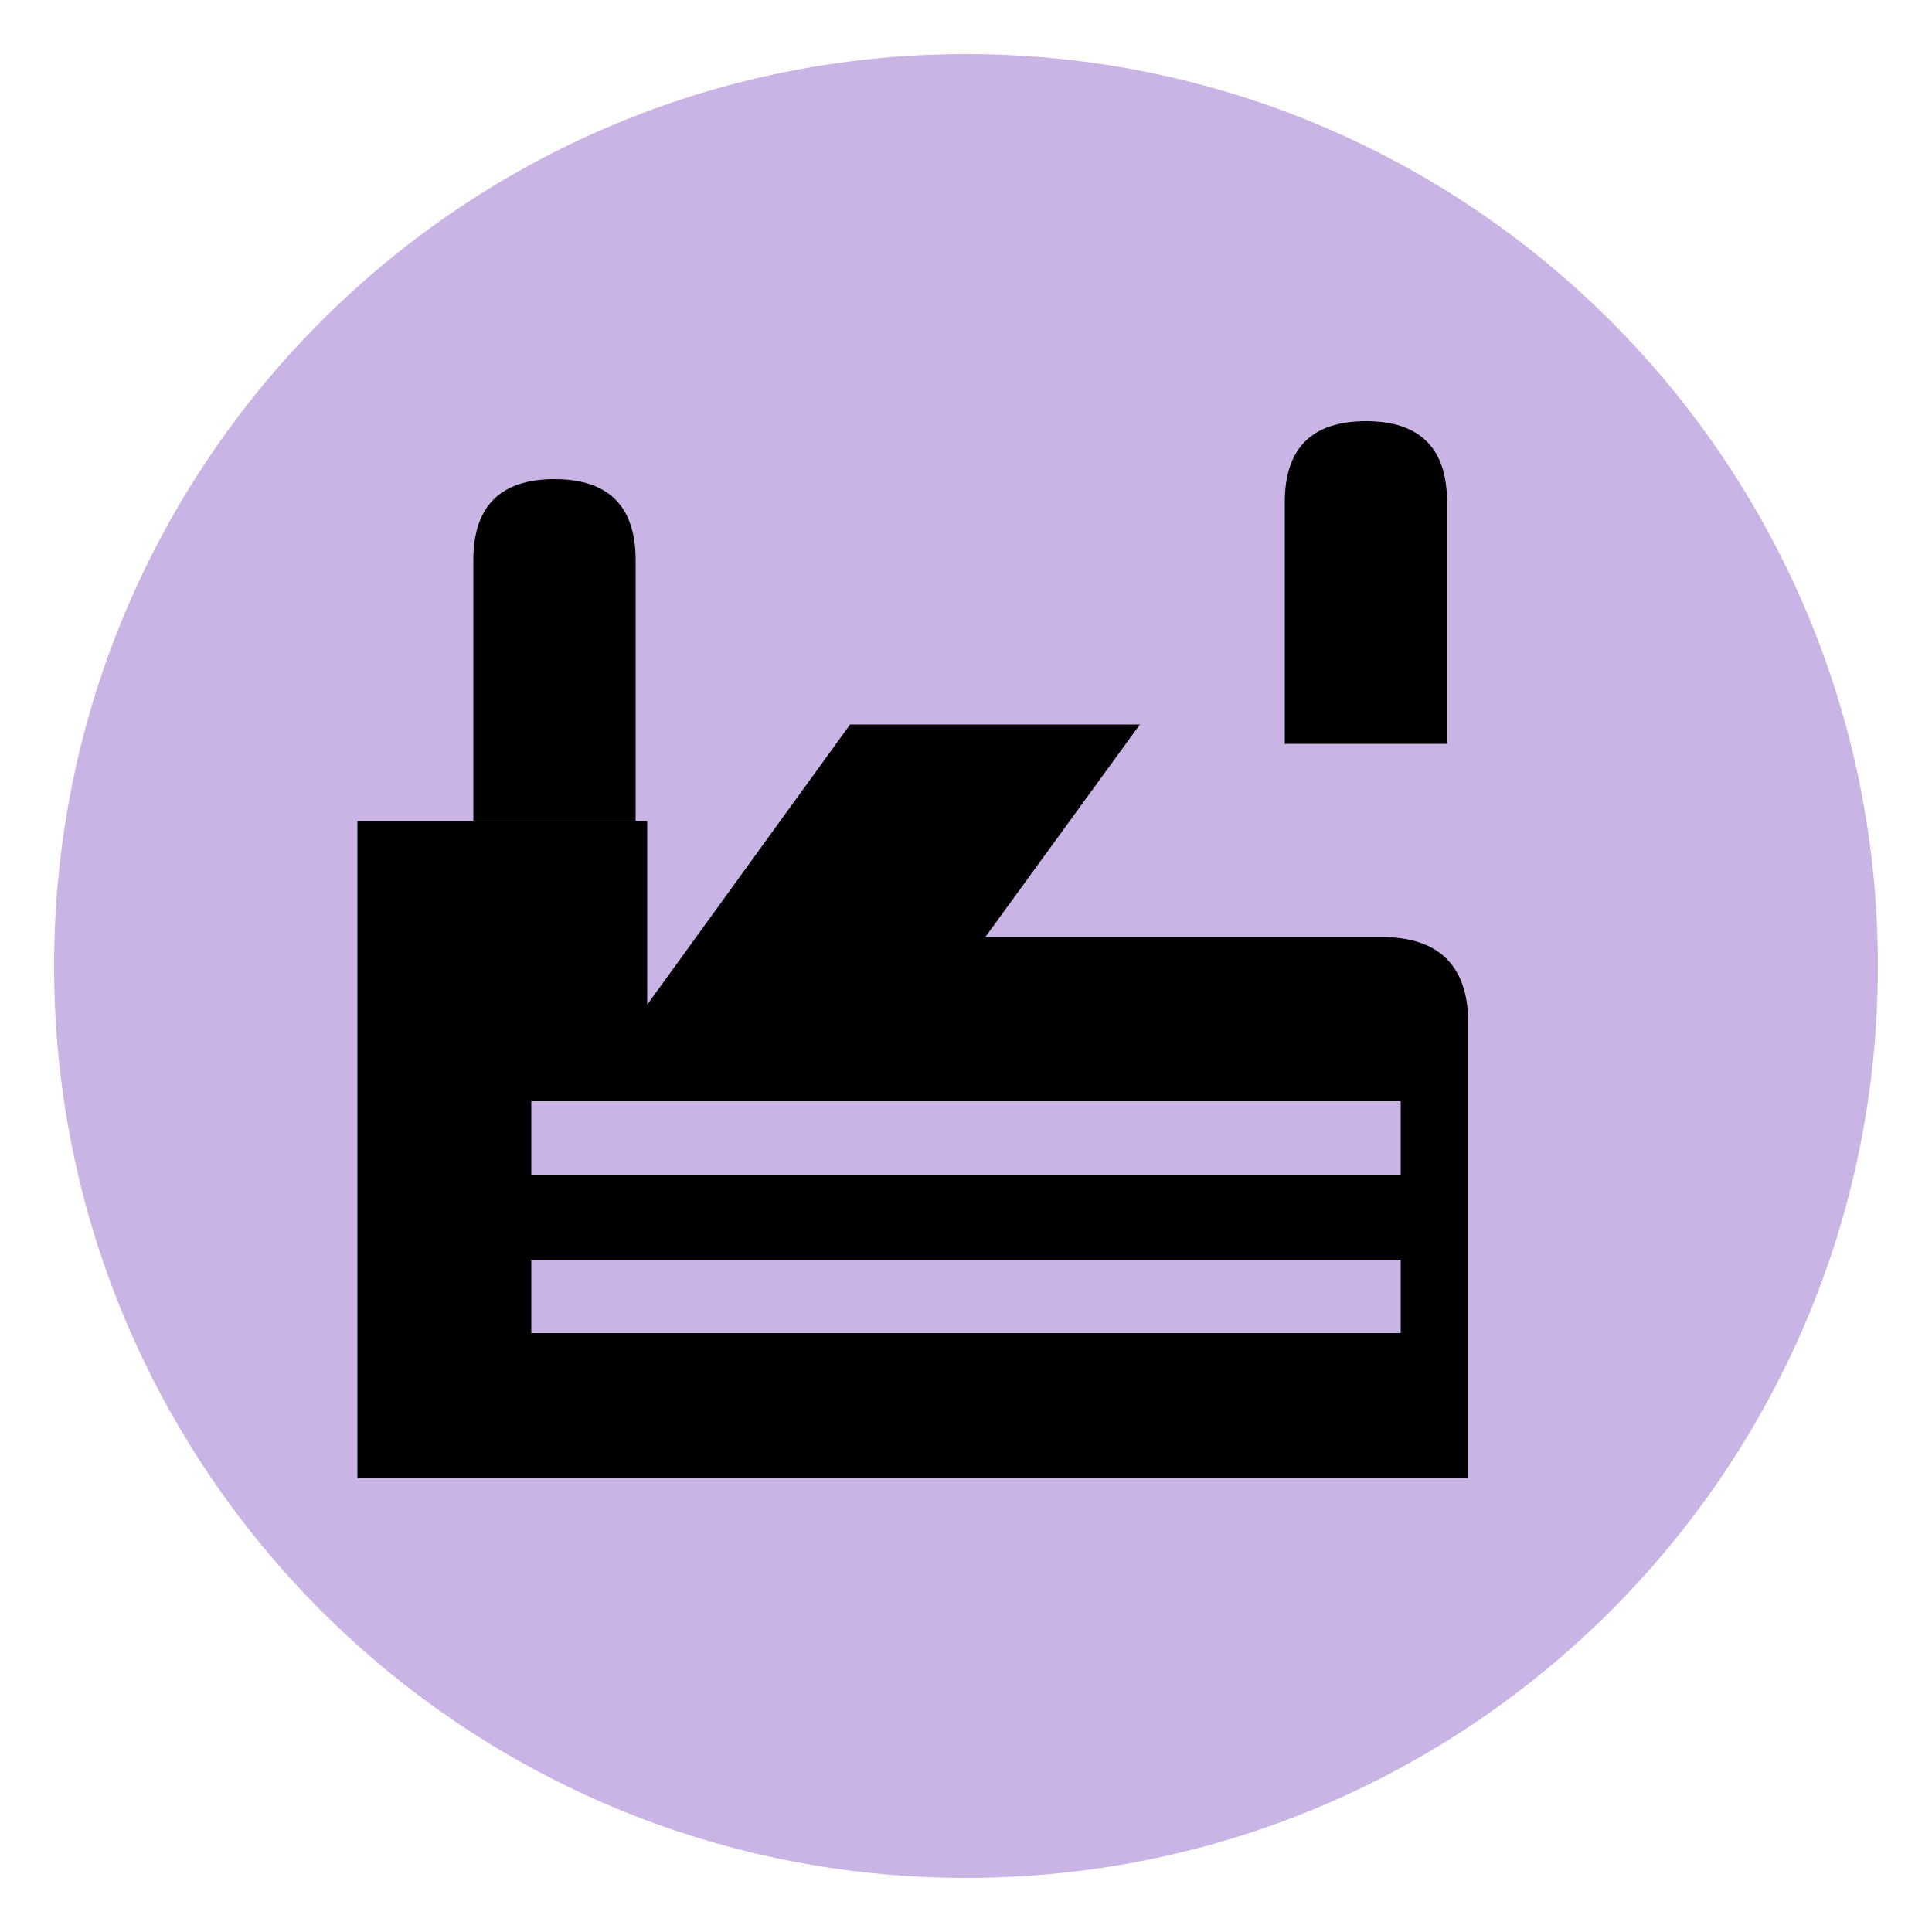
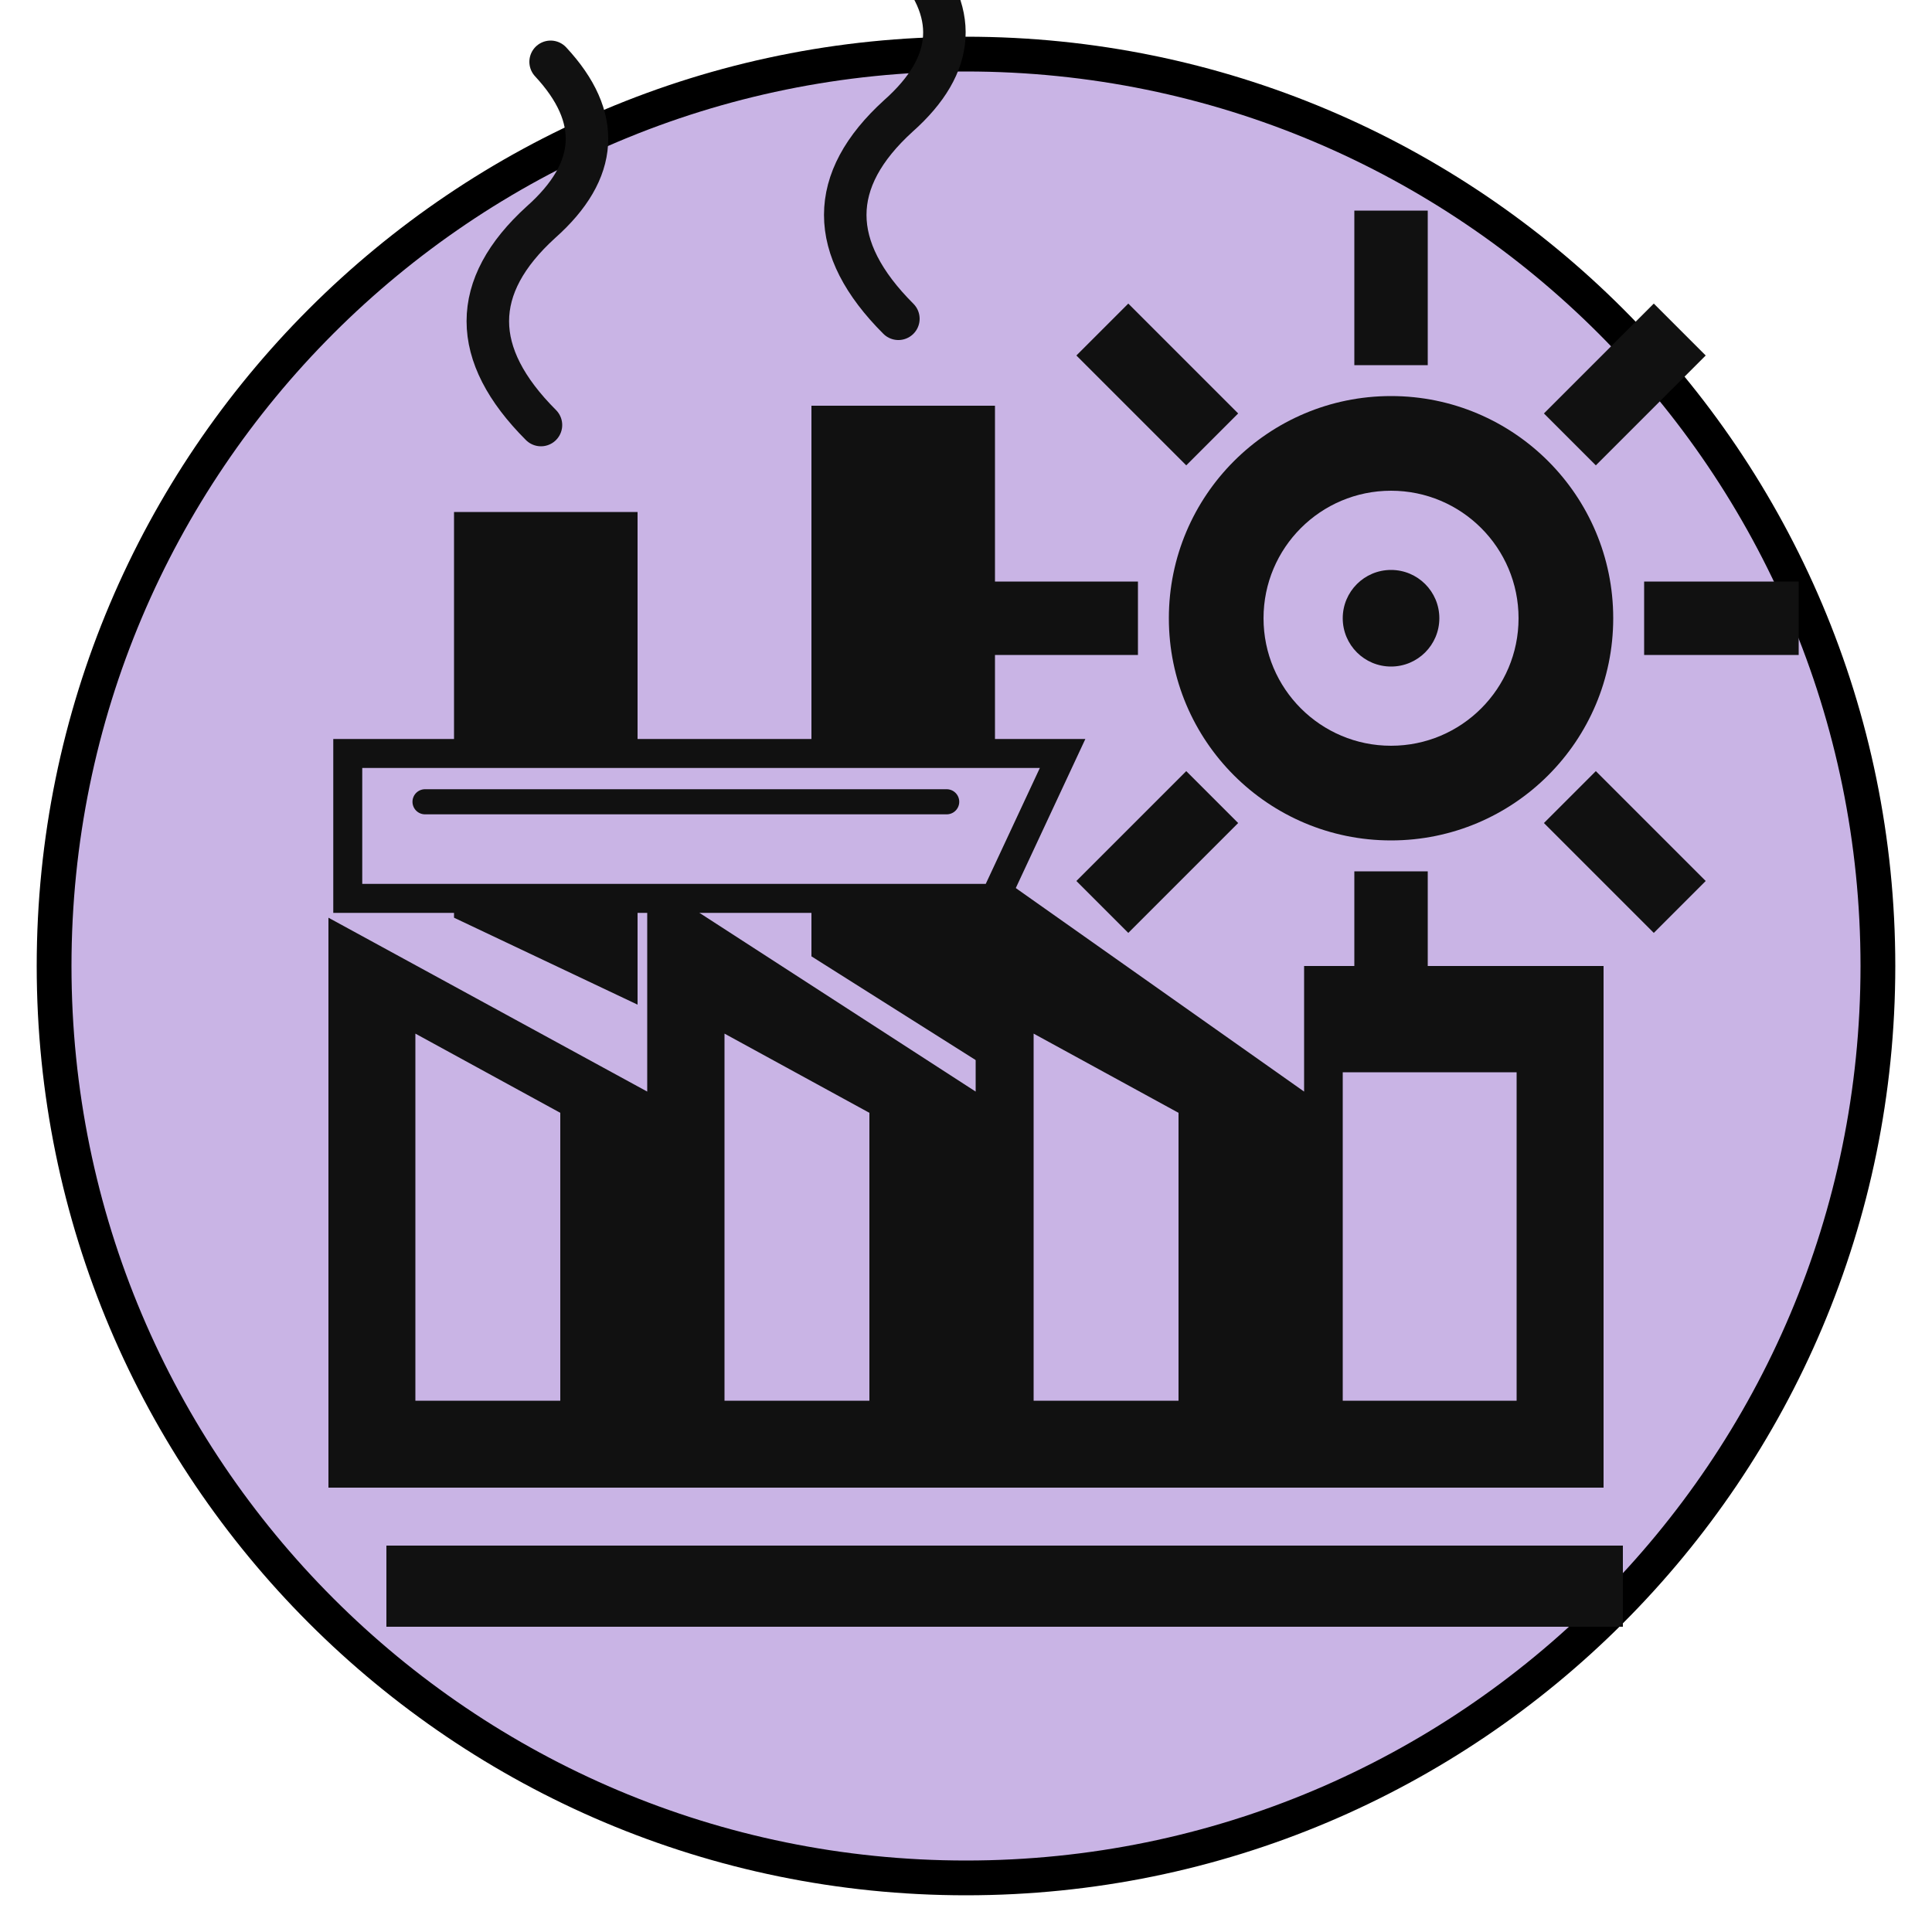
- <svg xmlns="http://www.w3.org/2000/svg" width="1000" height="1000" viewBox="0 0 1000 1000">
-   <circle cx="500" cy="500" r="472" fill="#C9B4E5" />
-   <path fill="#000" d="M185 765V425h150v95l105-145h150l-80 110h205q45 0 45 45v235H185z" />
-   <path fill="#000" d="M245 425V290q0-42 42-42t42 42v135zm420-40V260q0-42 42-42t42 42v125z" />
-   <path fill="#C9B4E5" d="M275 570h450v38H275zm0 82h450v38H275z" />
+ <svg xmlns="http://www.w3.org/2000/svg" viewBox="0 0 1000 1000" width="1000" height="1000">
+   <circle cx="500" cy="500" r="472" fill="#C9B4E5" stroke="#000" stroke-width="18" />
+   <path d="M170 770V475l165 90V455l170 110V445l170 120V500h155v270z" fill="#111" />
+   <path d="M215 725V535l75 41v149zM375 725V535l75 41v149zM535 725V535l75 41v149zM695 725V555h90v170z" fill="#C9B4E5" />
+   <path d="M200 800h640v42H200z" fill="#111" />
+   <path d="M235 475V265h95v255zM420 495V210h95v345z" fill="#111" />
+   <g fill="none" stroke="#111" stroke-width="22" stroke-linecap="round">
+     <path d="M280 220q-55-55 0-105 45-40 5-83M465 165q-55-55 0-105 45-40 5-83" />
+   </g>
+   <circle cx="720" cy="320" r="115" fill="#111" />
+   <circle cx="720" cy="320" r="66" fill="#C9B4E5" />
+   <circle cx="720" cy="320" r="25" fill="#111" />
+   <g stroke="#111" stroke-width="38" stroke-linecap="square">
+     <path d="M720 170v-42m0 384v-42M570 320h-42m384 0h-42M614 214l-30-30m272 272-30-30m0-212 30-30m-272 272 30-30" />
+   </g>
+   <path d="M180 390h370l-35 75H180z" fill="#C9B4E5" stroke="#111" stroke-width="15" />
+   <path d="M220 415h270" stroke="#111" stroke-width="13" stroke-linecap="round" />
</svg>
